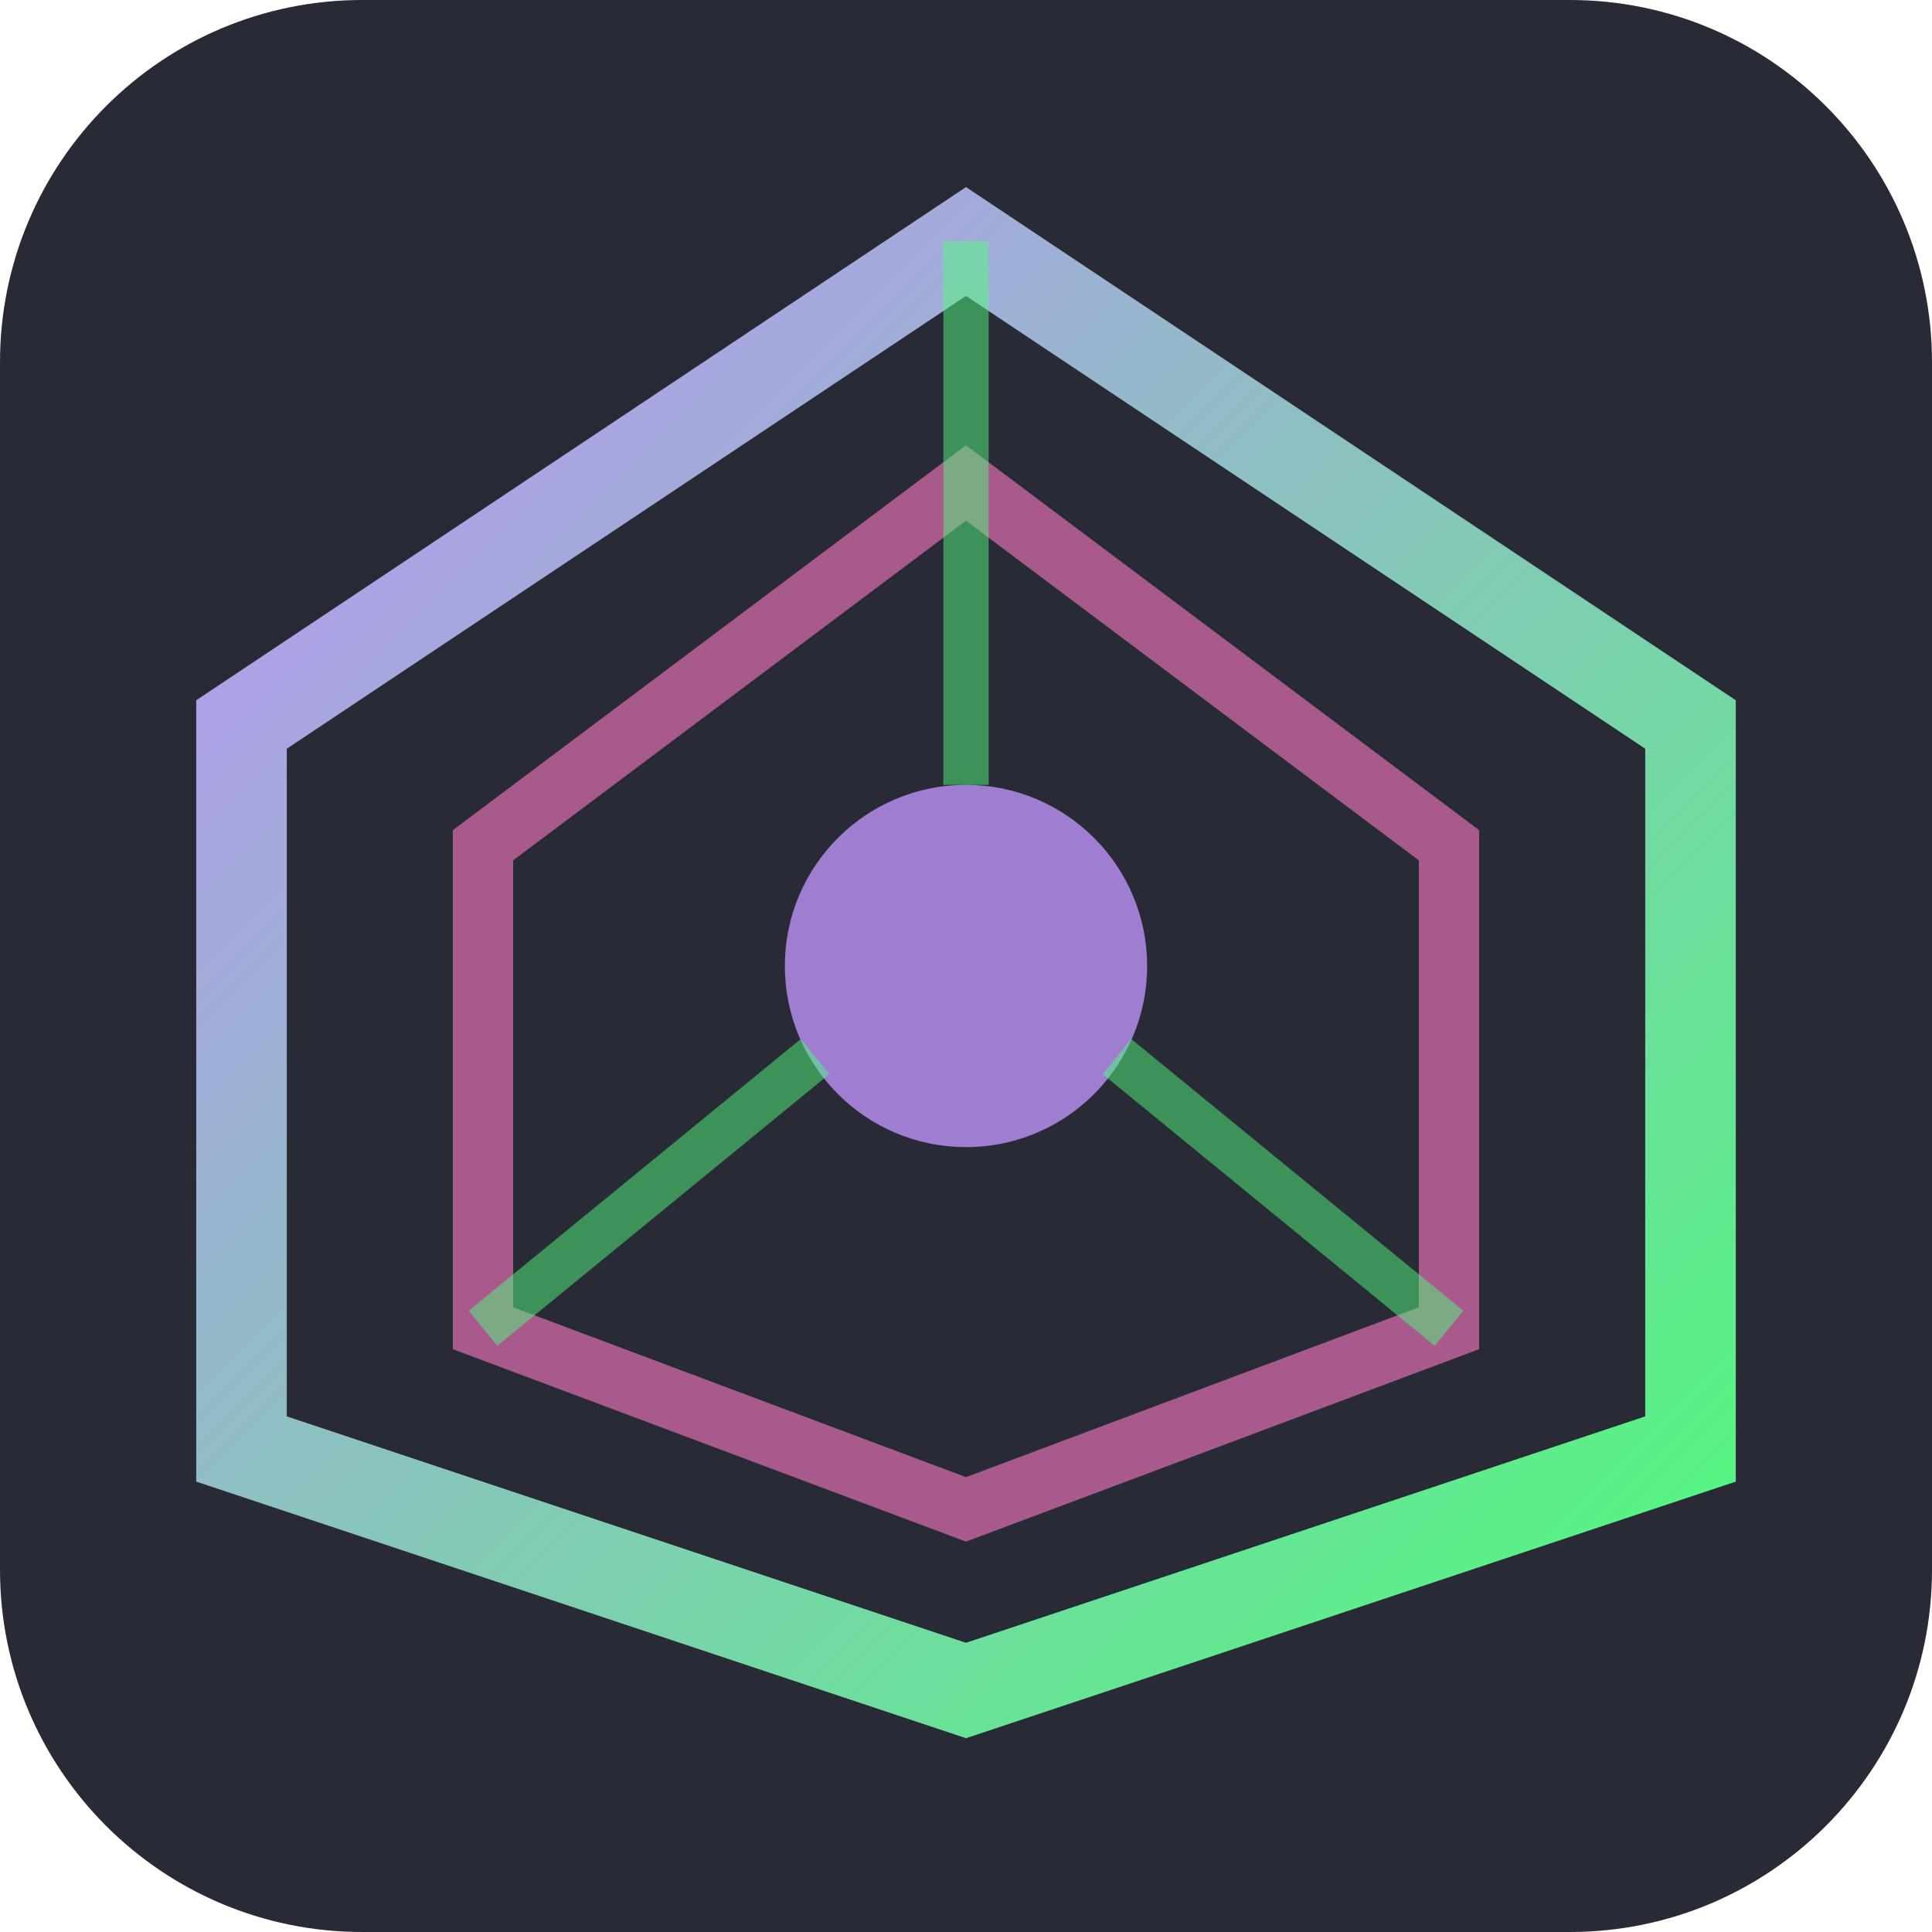
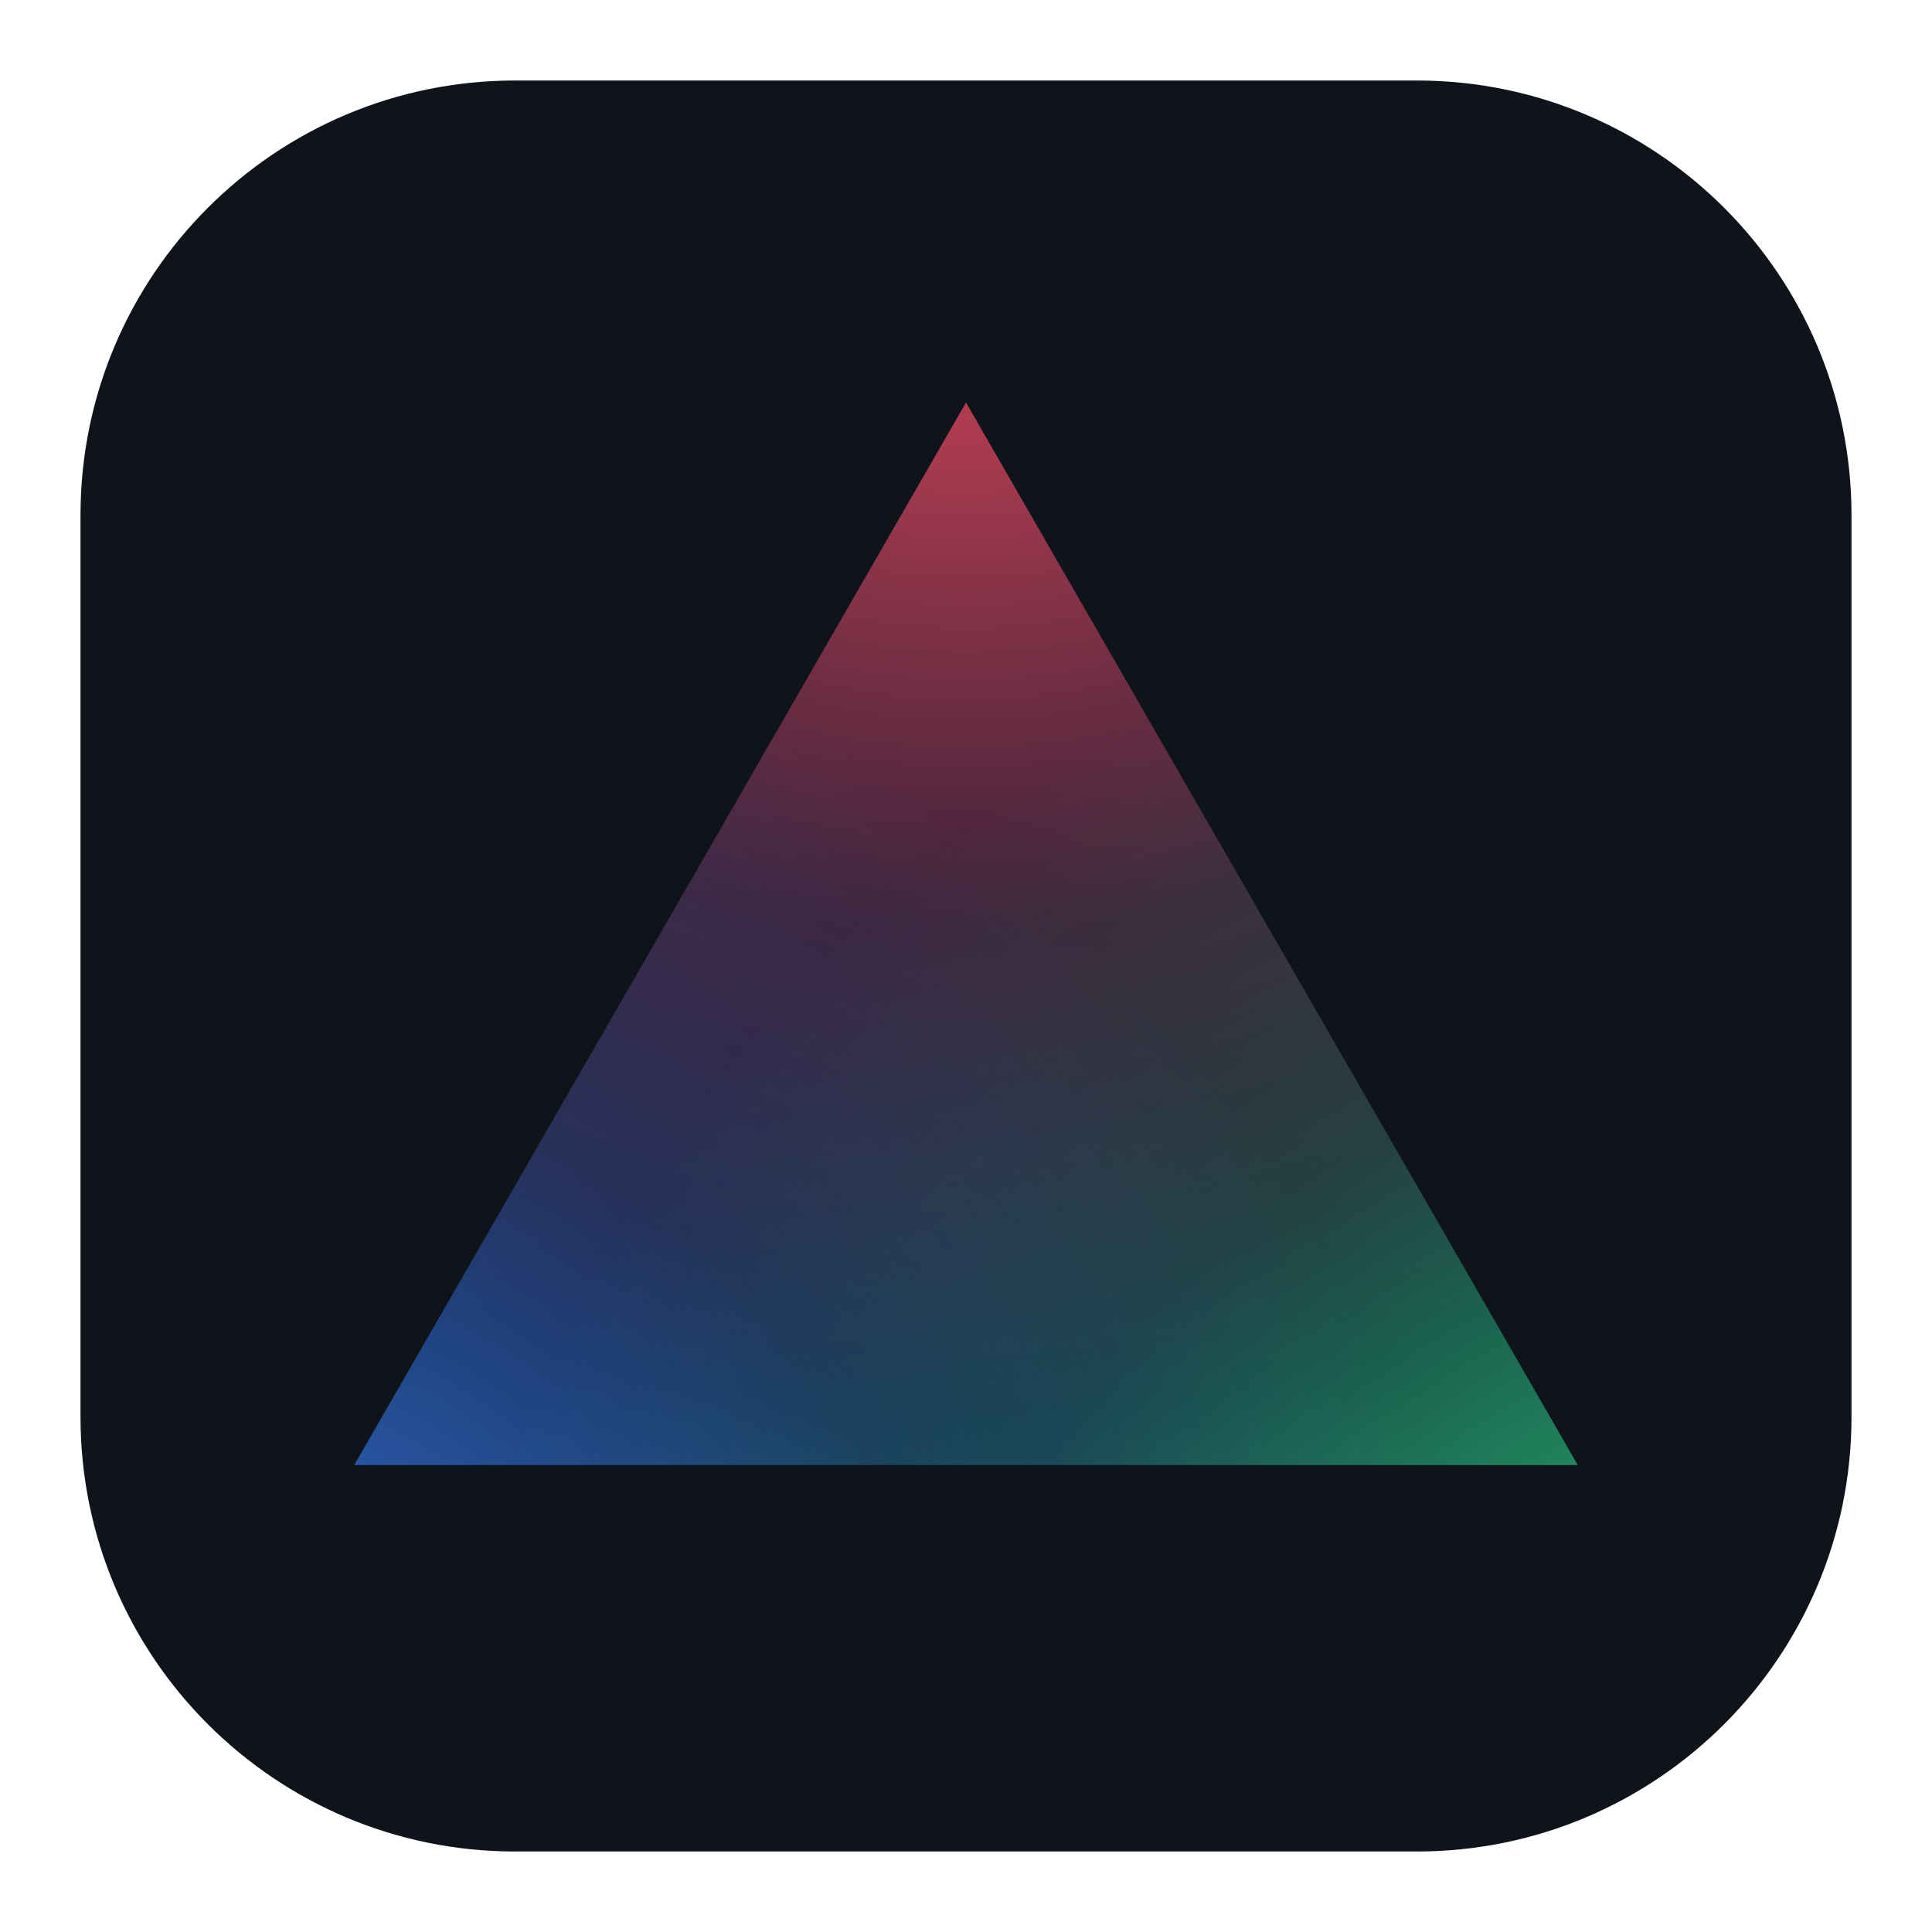
- <svg xmlns="http://www.w3.org/2000/svg" viewBox="0 0 64 64">
+ <svg xmlns="http://www.w3.org/2000/svg" viewBox="0 0 120 120" width="120" height="120" role="img" aria-label="Orienta">
  <defs>
-     <linearGradient id="g" x1="0%" y1="0%" x2="100%" y2="100%">
-       <stop offset="0%" style="stop-color:#bd93f9" />
-       <stop offset="100%" style="stop-color:#50fa7b" />
-     </linearGradient>
+     <clipPath id="fvTri">
+       <path d="M60 25 98 91 22 91Z" />
+     </clipPath>
+     <radialGradient id="fvR" cx="50%" cy="4%" r="105%">
+       <stop offset="0" stop-color="#ff3b3b" />
+       <stop offset=".42" stop-color="#ff3b3b" stop-opacity=".18" />
+       <stop offset=".66" stop-color="#ff3b3b" stop-opacity="0" />
+     </radialGradient>
+     <radialGradient id="fvG" cx="92%" cy="98%" r="105%">
+       <stop offset="0" stop-color="#22dd66" />
+       <stop offset=".42" stop-color="#22dd66" stop-opacity=".18" />
+       <stop offset=".66" stop-color="#22dd66" stop-opacity="0" />
+     </radialGradient>
+     <radialGradient id="fvB" cx="8%" cy="98%" r="105%">
+       <stop offset="0" stop-color="#2f7bff" />
+       <stop offset=".42" stop-color="#2f7bff" stop-opacity=".18" />
+       <stop offset=".66" stop-color="#2f7bff" stop-opacity="0" />
+     </radialGradient>
  </defs>
-   <rect width="64" height="64" rx="12" fill="#282a36" />
-   <path d="M32 8 L56 24 L56 48 L32 56 L8 48 L8 24 Z" fill="none" stroke="url(#g)" stroke-width="3" />
-   <path d="M32 16 L48 28 L48 44 L32 50 L16 44 L16 28 Z" fill="none" stroke="#ff79c6" stroke-width="2" opacity="0.6" />
-   <circle cx="32" cy="32" r="6" fill="#bd93f9" opacity="0.8" />
-   <line x1="32" y1="26" x2="32" y2="8" stroke="#50fa7b" stroke-width="1.5" opacity="0.5" />
-   <line x1="37" y1="35" x2="48" y2="44" stroke="#50fa7b" stroke-width="1.5" opacity="0.5" />
-   <line x1="27" y1="35" x2="16" y2="44" stroke="#50fa7b" stroke-width="1.5" opacity="0.5" />
+   <rect x="5" y="5" width="110" height="110" rx="27" fill="#0f141b" />
+   <g clip-path="url(#fvTri)">
+     <rect width="120" height="120" fill="#0f1830" />
+     <rect width="120" height="120" fill="url(#fvR)" style="mix-blend-mode:screen" />
+     <rect width="120" height="120" fill="url(#fvG)" style="mix-blend-mode:screen" />
+     <rect width="120" height="120" fill="url(#fvB)" style="mix-blend-mode:screen" />
+   </g>
</svg>
